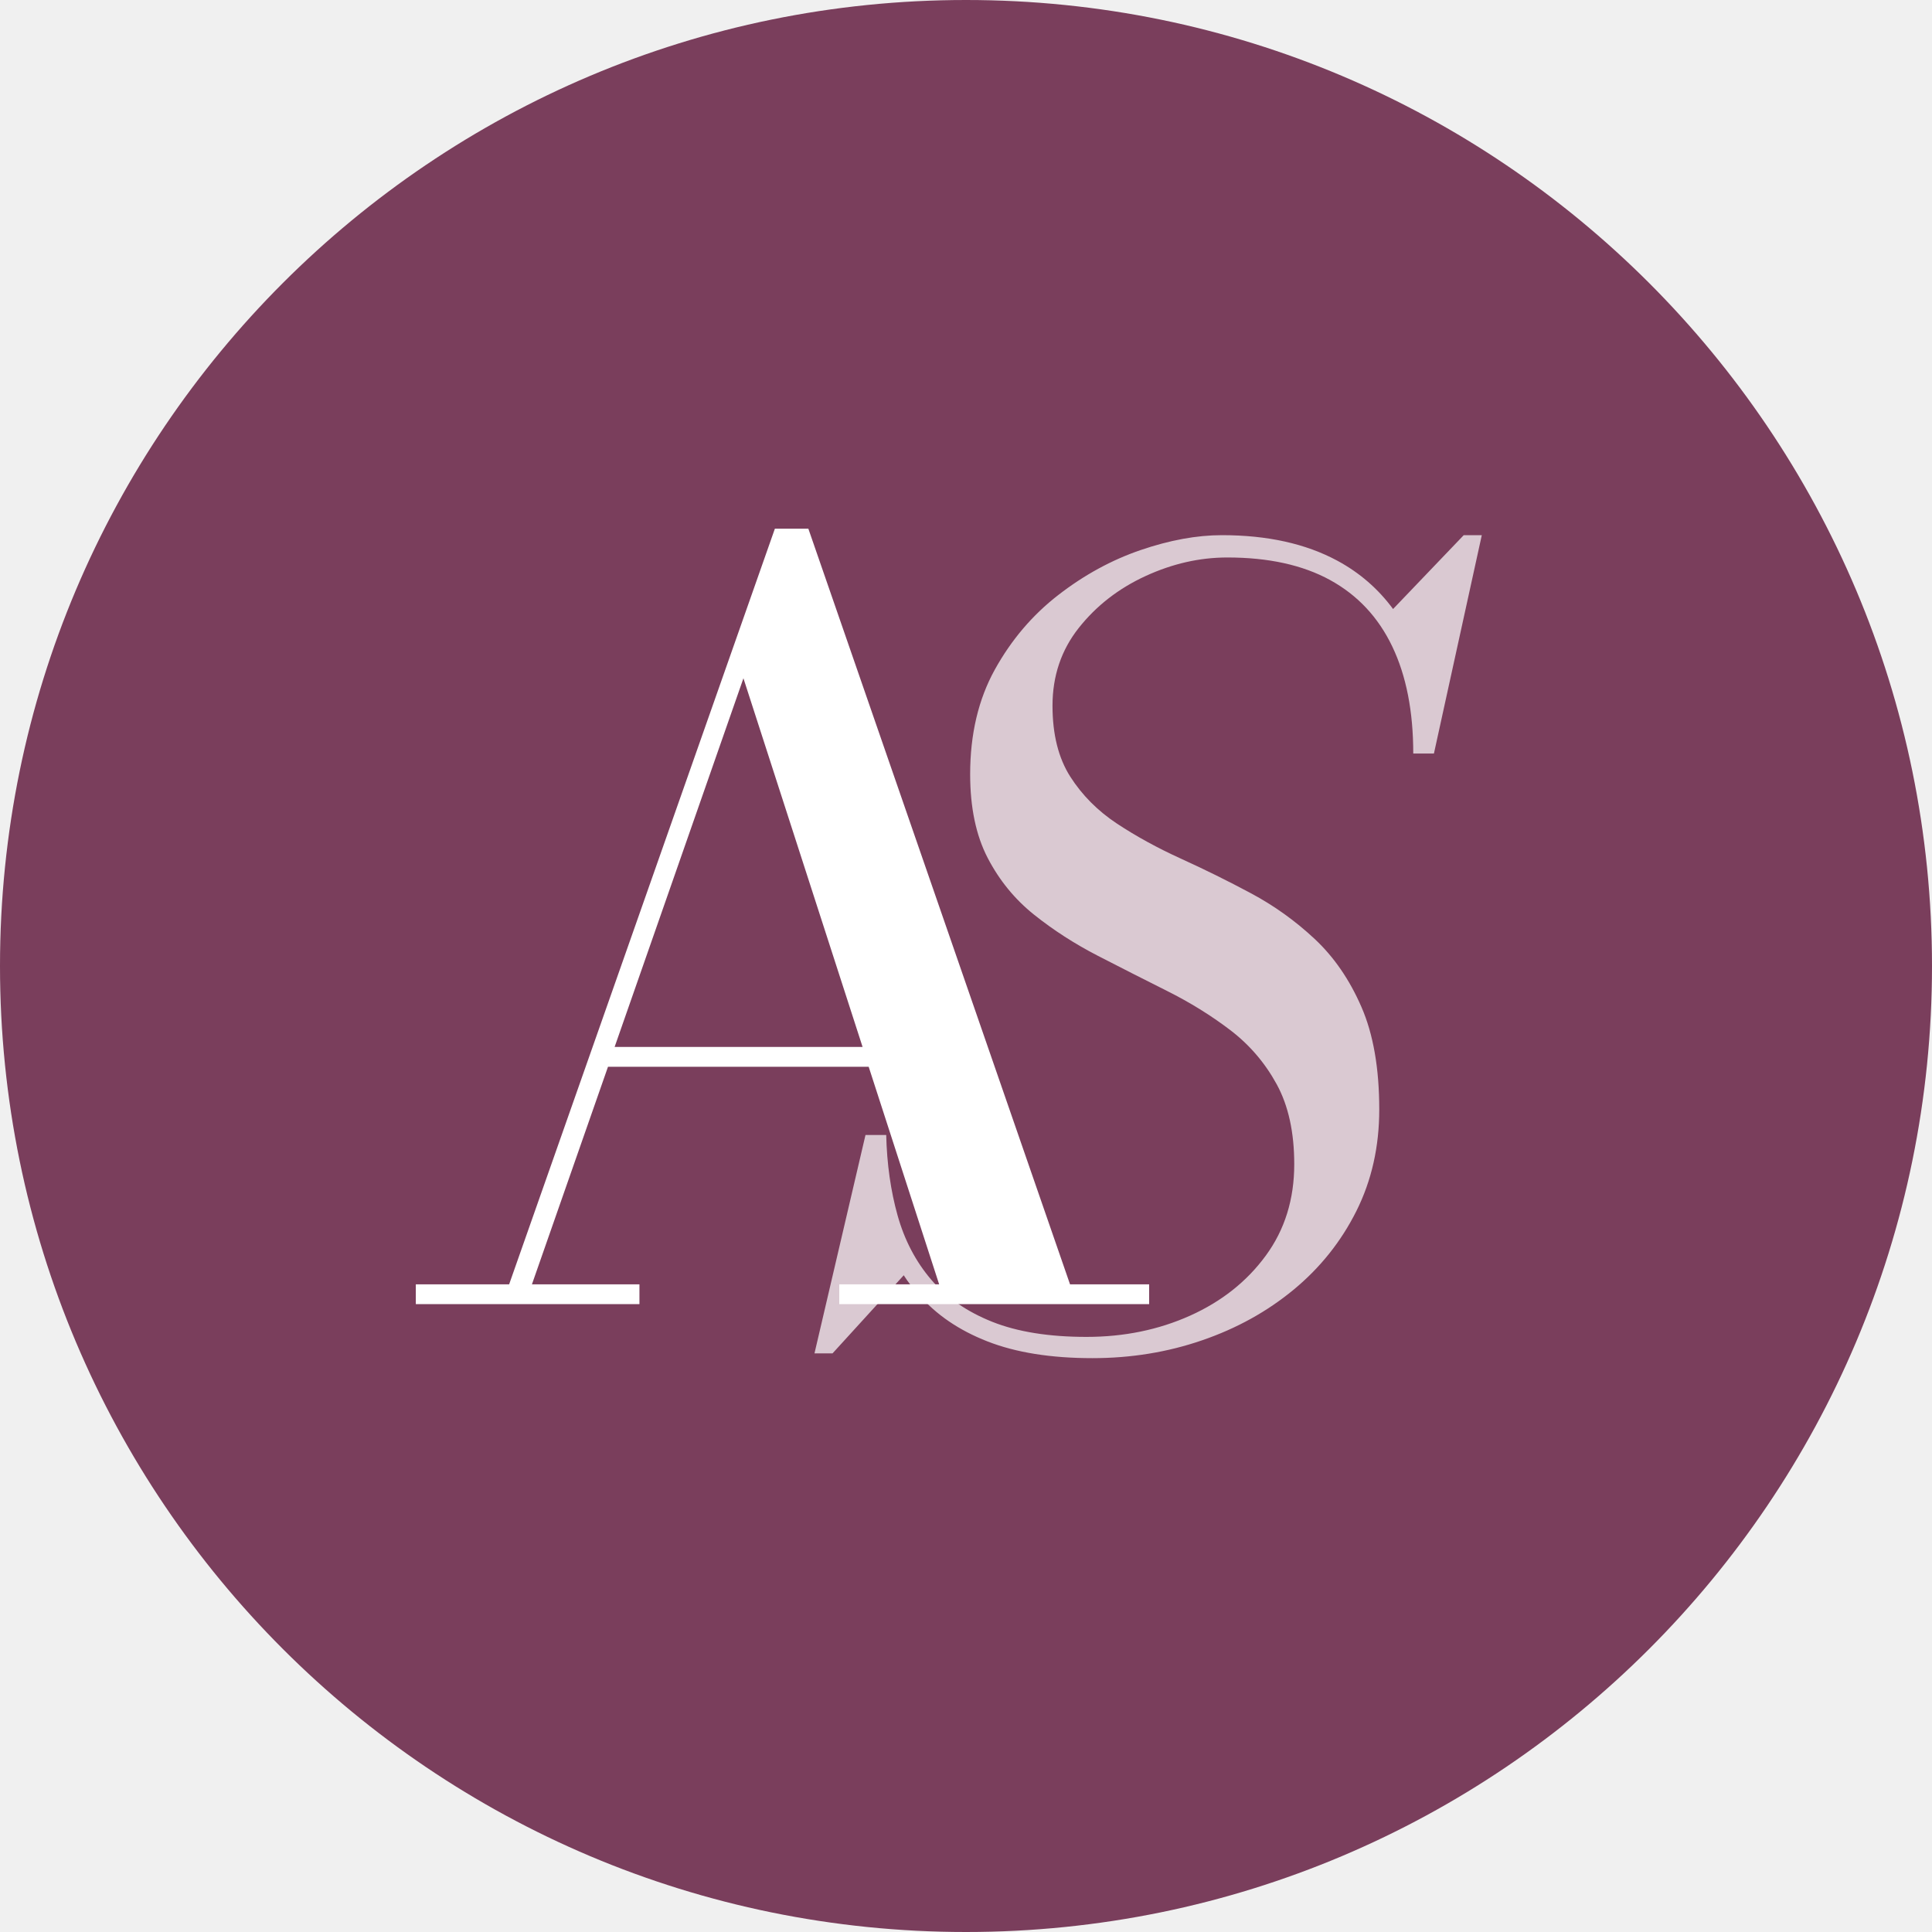
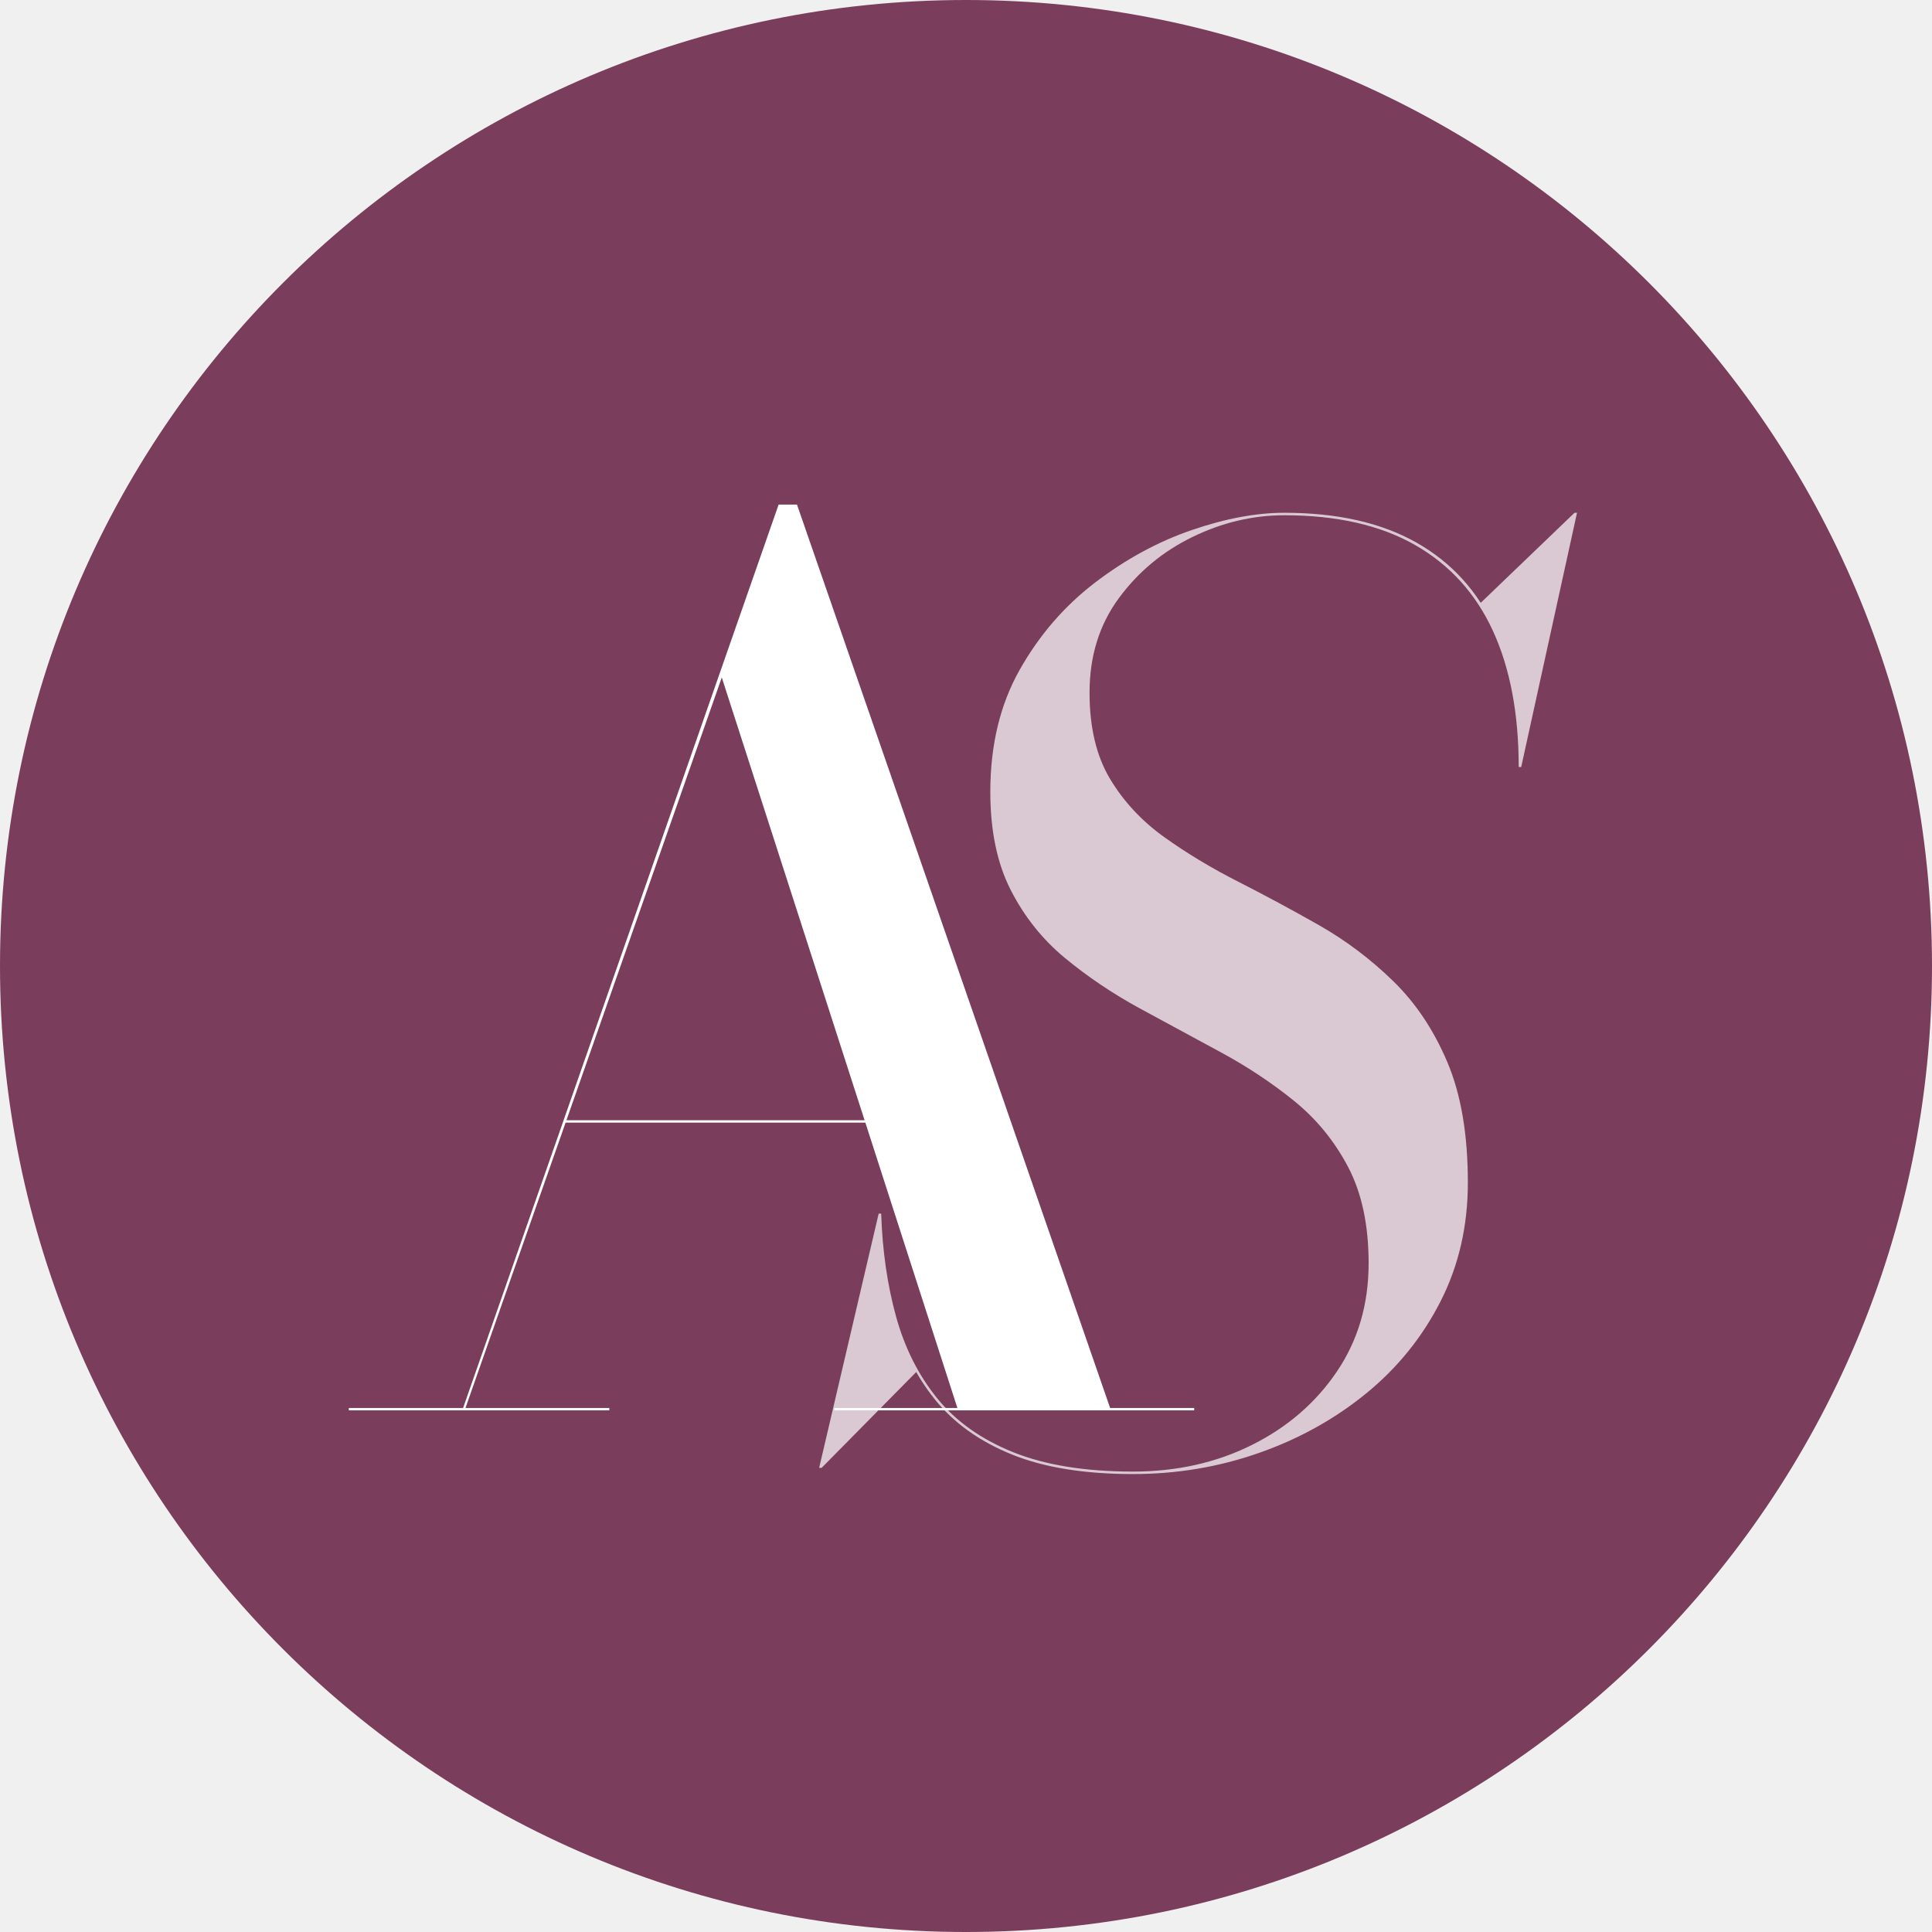
<svg xmlns="http://www.w3.org/2000/svg" viewBox="0 0 320 320" role="img" aria-label="A.S.">
  <circle cx="160" cy="160" r="160" fill="#7a3e5c" />
-   <svg x="40" y="64" width="240" height="192" viewBox="0 0 300 240">
-     <path d="M110.43 29.46L117.36 29.46L171.54 185.91L187.92 185.91L187.92 190L123.76 190L123.76 185.91L144.44 185.91L129.85 140.86L75.88 140.86L60.13 185.91L82.39 185.91L82.39 190L36.09 190L36.09 185.91L55.41 185.91L110.43 29.46ZM77.25 136.76L128.59 136.76L103.92 60.43L77.25 136.76Z" fill="#ffffff" />
-     <path d="M176.16 201.19L176.16 201.19Q163.29 201.19 154.43 197.72Q145.58 194.26 140.19 187.99L140.19 187.99Q138.43 186.12 137.11 184.03L137.11 184.03L122.37 200.20L118.63 200.20L129.19 154.99L133.48 154.99Q133.70 164.01 135.84 171.66Q137.99 179.30 142.77 184.91Q147.56 190.52 155.42 193.66Q163.29 196.79 174.94 196.79Q186.61 196.79 196.40 192.39Q206.19 187.99 212.07 179.96Q217.96 171.93 217.96 161.04L217.96 161.04Q217.96 151.14 214.33 144.49Q210.69 137.83 204.70 133.26Q198.71 128.70 191.56 125.13Q184.41 121.55 177.25 117.86Q170.11 114.18 164.11 109.39Q158.12 104.61 154.49 97.63Q150.86 90.64 150.86 80.30L150.86 80.30Q150.86 67.87 155.97 58.63Q161.09 49.39 169.12 43.18Q177.15 36.96 186.17 33.88Q195.19 30.80 203.00 30.80L203.00 30.80Q217.08 30.80 226.87 36.08L226.87 36.08Q233.80 39.82 238.42 46.09L238.42 46.09L253.05 30.80L256.79 30.80L246.88 76.01L242.60 76.01Q242.60 62.92 238.25 53.84Q233.91 44.77 225.38 40.09Q216.86 35.42 204.10 35.42L204.10 35.42Q195.52 35.42 187.16 39.27Q178.80 43.12 173.35 50.00Q167.91 56.87 167.91 66.11L167.91 66.11Q167.91 75.02 171.59 80.80Q175.28 86.57 181.27 90.53Q187.27 94.49 194.53 97.79Q201.79 101.09 208.99 104.94Q216.19 108.79 222.19 114.40Q228.19 120.01 231.87 128.48Q235.56 136.95 235.56 149.71L235.56 149.71Q235.56 161.26 230.83 170.72Q226.10 180.18 217.85 187Q209.60 193.82 198.87 197.50Q188.15 201.19 176.16 201.19Z" fill="#ffffff" fill-opacity="0.72" />
-   </svg>
+   <path transform="translate(23.15 56.17) scale(0.93383)" d="M140.19 138.97L75.41 138.97L75.41 138.55L140.19 138.55L140.19 138.97ZM113.31 29.35L116.57 29.35L172.11 189.58L187.02 189.58L187.02 190L123.18 190L123.18 189.58L145.02 189.58L103.23 60.01L57.77 189.58L83.28 189.58L83.28 190L37.08 190L37.08 189.58L57.35 189.58L113.31 29.35Z" fill="#ffffff" />
+   <path transform="translate(23.15 56.17) scale(0.93383)" d="M176.16 201.30L176.16 201.30Q163.29 201.30 154.71 197.84Q146.13 194.37 141.06 188.10Q136.00 181.83 133.70 173.41Q131.39 165 131.06 155.10L131.06 155.10L131.50 155.10Q131.83 165 134.14 173.36Q136.45 181.72 141.45 187.88Q146.46 194.04 154.98 197.45Q163.50 200.86 176.16 200.86L176.16 200.86Q187.81 200.86 197.28 196.13Q206.74 191.40 212.35 183.09Q217.96 174.79 217.96 163.90L217.96 163.90Q217.96 153.78 214.33 146.85Q210.69 139.92 204.70 135.08Q198.71 130.24 191.56 126.39Q184.41 122.54 177.25 118.64Q170.11 114.73 164.11 109.78Q158.12 104.83 154.49 97.73Q150.86 90.64 150.86 80.30L150.86 80.30Q150.86 67.87 156.08 58.63Q161.31 49.39 169.44 43.18Q177.59 36.96 186.55 33.88Q195.52 30.80 203.00 30.80L203.00 30.80Q217.08 30.80 226.43 36.08Q235.78 41.36 240.40 51.43Q245.02 61.49 245.02 75.90L245.02 75.90L244.58 75.90Q244.58 61.71 240.01 51.75Q235.44 41.80 226.21 36.52Q216.97 31.24 203.00 31.24L203.00 31.24Q194.63 31.24 186.72 35.09Q178.80 38.94 173.63 45.98Q168.46 53.02 168.46 62.70L168.46 62.70Q168.46 71.94 172.09 77.99Q175.72 84.04 181.71 88.33Q187.71 92.62 194.86 96.25Q202.00 99.88 209.16 103.95Q216.31 108.02 222.30 113.85Q228.30 119.68 231.93 128.26Q235.56 136.84 235.56 149.60L235.56 149.60Q235.56 161.15 230.72 170.66Q225.88 180.18 217.52 187Q209.16 193.82 198.49 197.56Q187.81 201.30 176.16 201.30ZM120.94 200.20L120.50 200.20L131.06 155.10L131.50 155.10L131.94 164.34Q132.93 170.28 134.36 174.84Q135.79 179.41 137.88 183.04L137.88 183.04L120.94 200.20ZM245.02 75.90L244.58 75.90L244.80 70.62Q244.13 65.01 242.87 59.13Q241.61 53.24 237.75 46.86L237.75 46.86L254.48 30.80L254.92 30.80L245.02 75.90Z" fill="#ffffff" fill-opacity="0.72" />
</svg>
